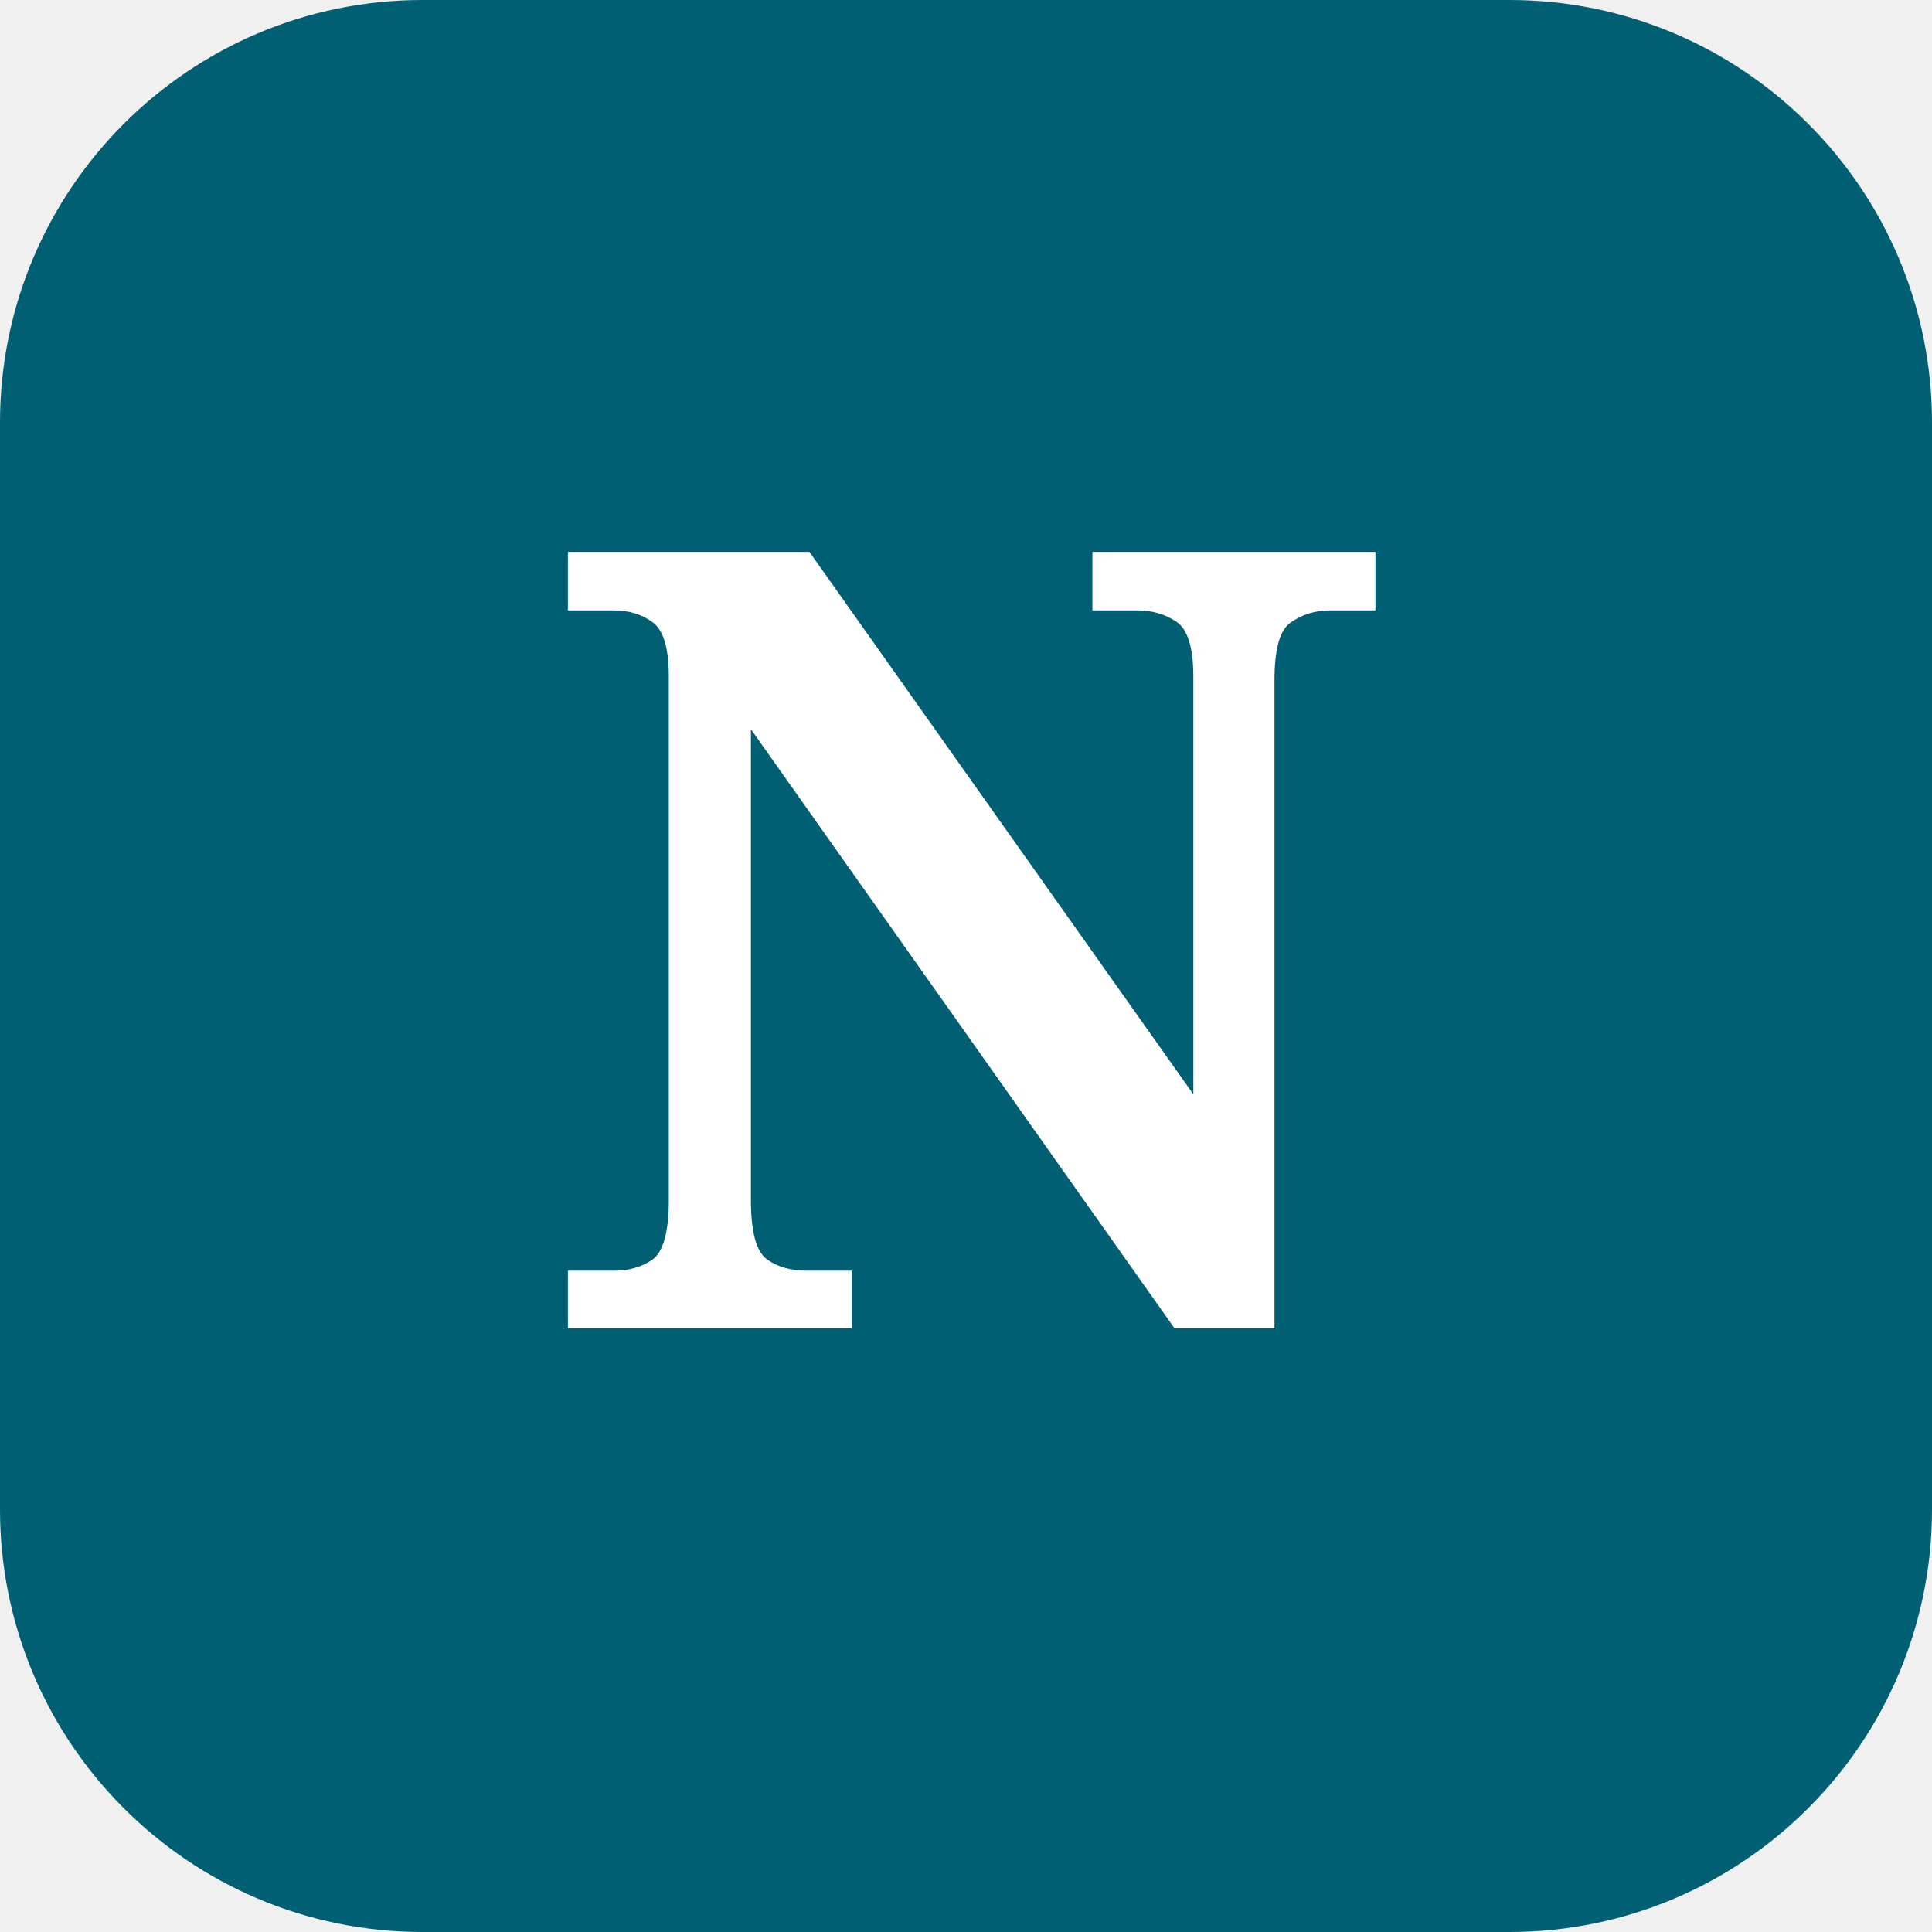
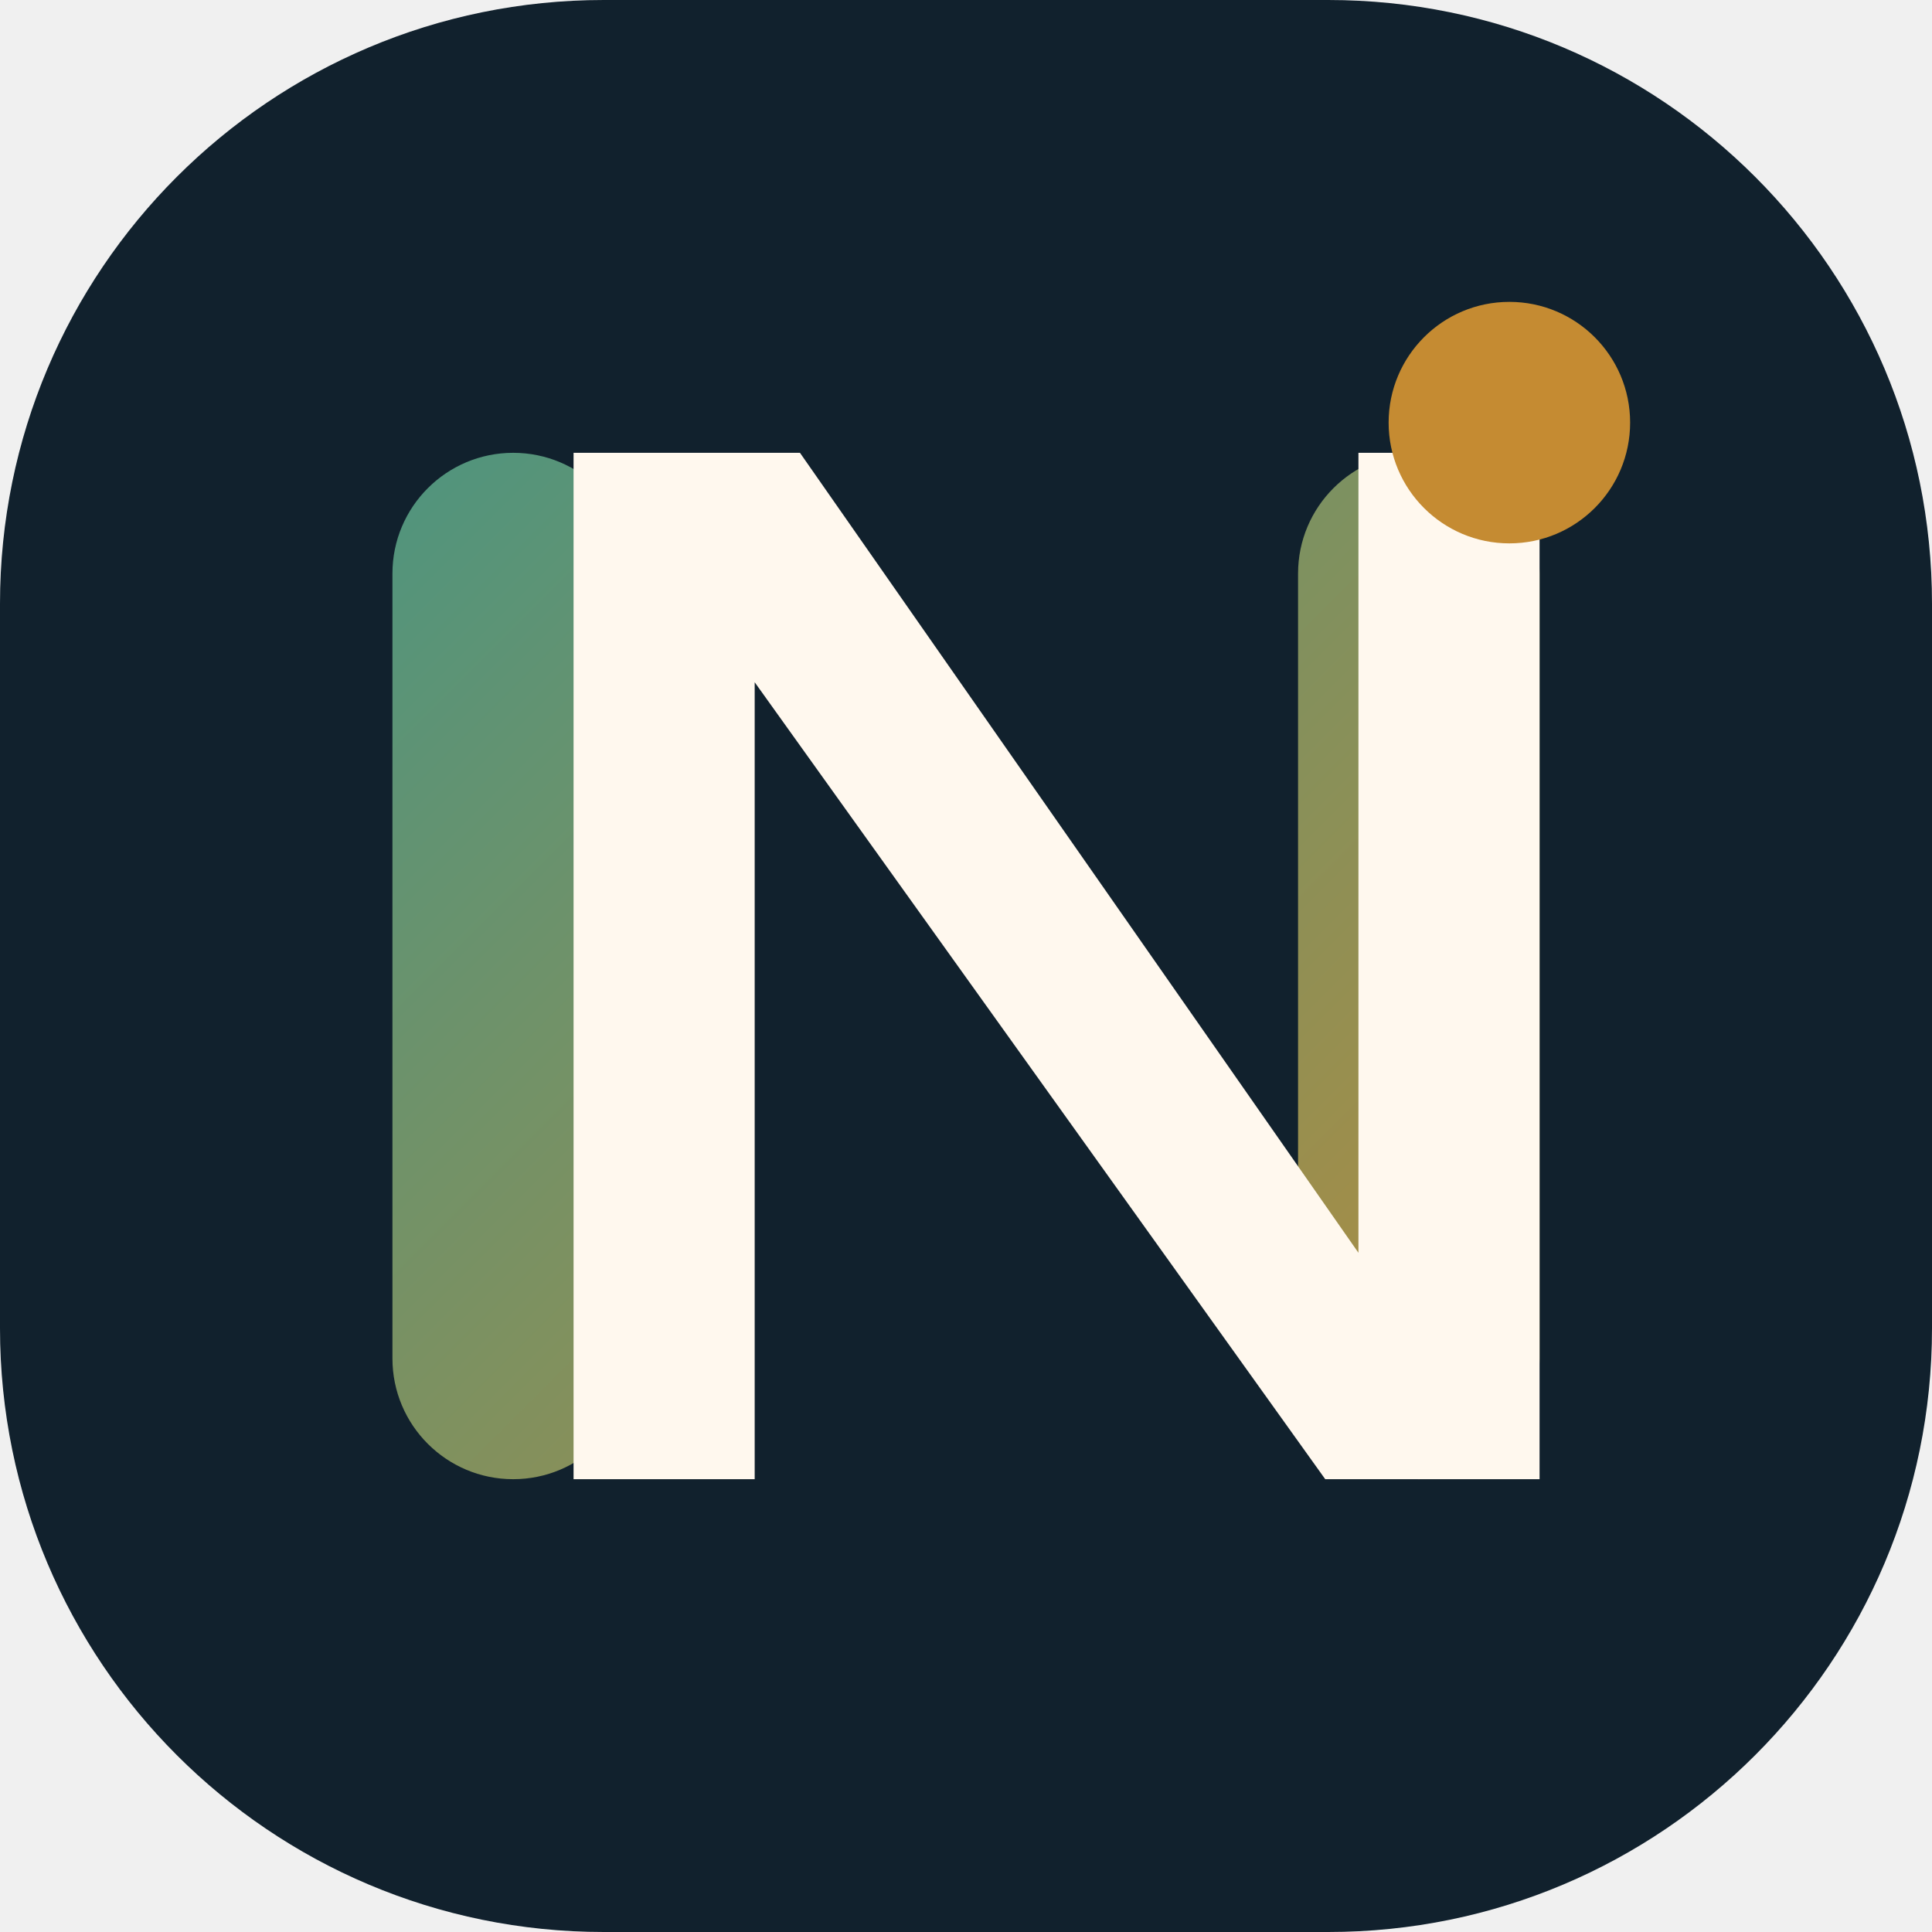
- <svg xmlns="http://www.w3.org/2000/svg" viewBox="0 0 32 32" width="32" height="32">
-   <rect width="32" height="32" rx="7" fill="#005f73" />
-   <text x="16" y="22" text-anchor="middle" font-family="Lora, Georgia, serif" font-weight="700" font-size="18" fill="#ffffff">N</text>
+ <svg xmlns="http://www.w3.org/2000/svg" viewBox="0 0 64 64" role="img" aria-labelledby="faviconTitle">
+   <defs>
+     <linearGradient id="faviconGradient" x1="8" x2="56" y1="8" y2="56" gradientUnits="userSpaceOnUse">
+       <stop stop-color="#3e9689" />
+       <stop offset="1" stop-color="#c58b32" />
+     </linearGradient>
+   </defs>
+   <rect width="64" height="64" rx="20" fill="#11212d" />
+   <rect x="13" y="15" width="8" height="34" rx="4" fill="url(#faviconGradient)" />
+   <rect x="43" y="15" width="8" height="34" rx="4" fill="url(#faviconGradient)" />
+   <path d="M19 15h7.5l18.5 26.5V15H51v34h-7.1L25 22.6V49H19z" fill="#fff8ee" />
+   <circle cx="50" cy="14" r="4" fill="#c58b32" />
</svg>
